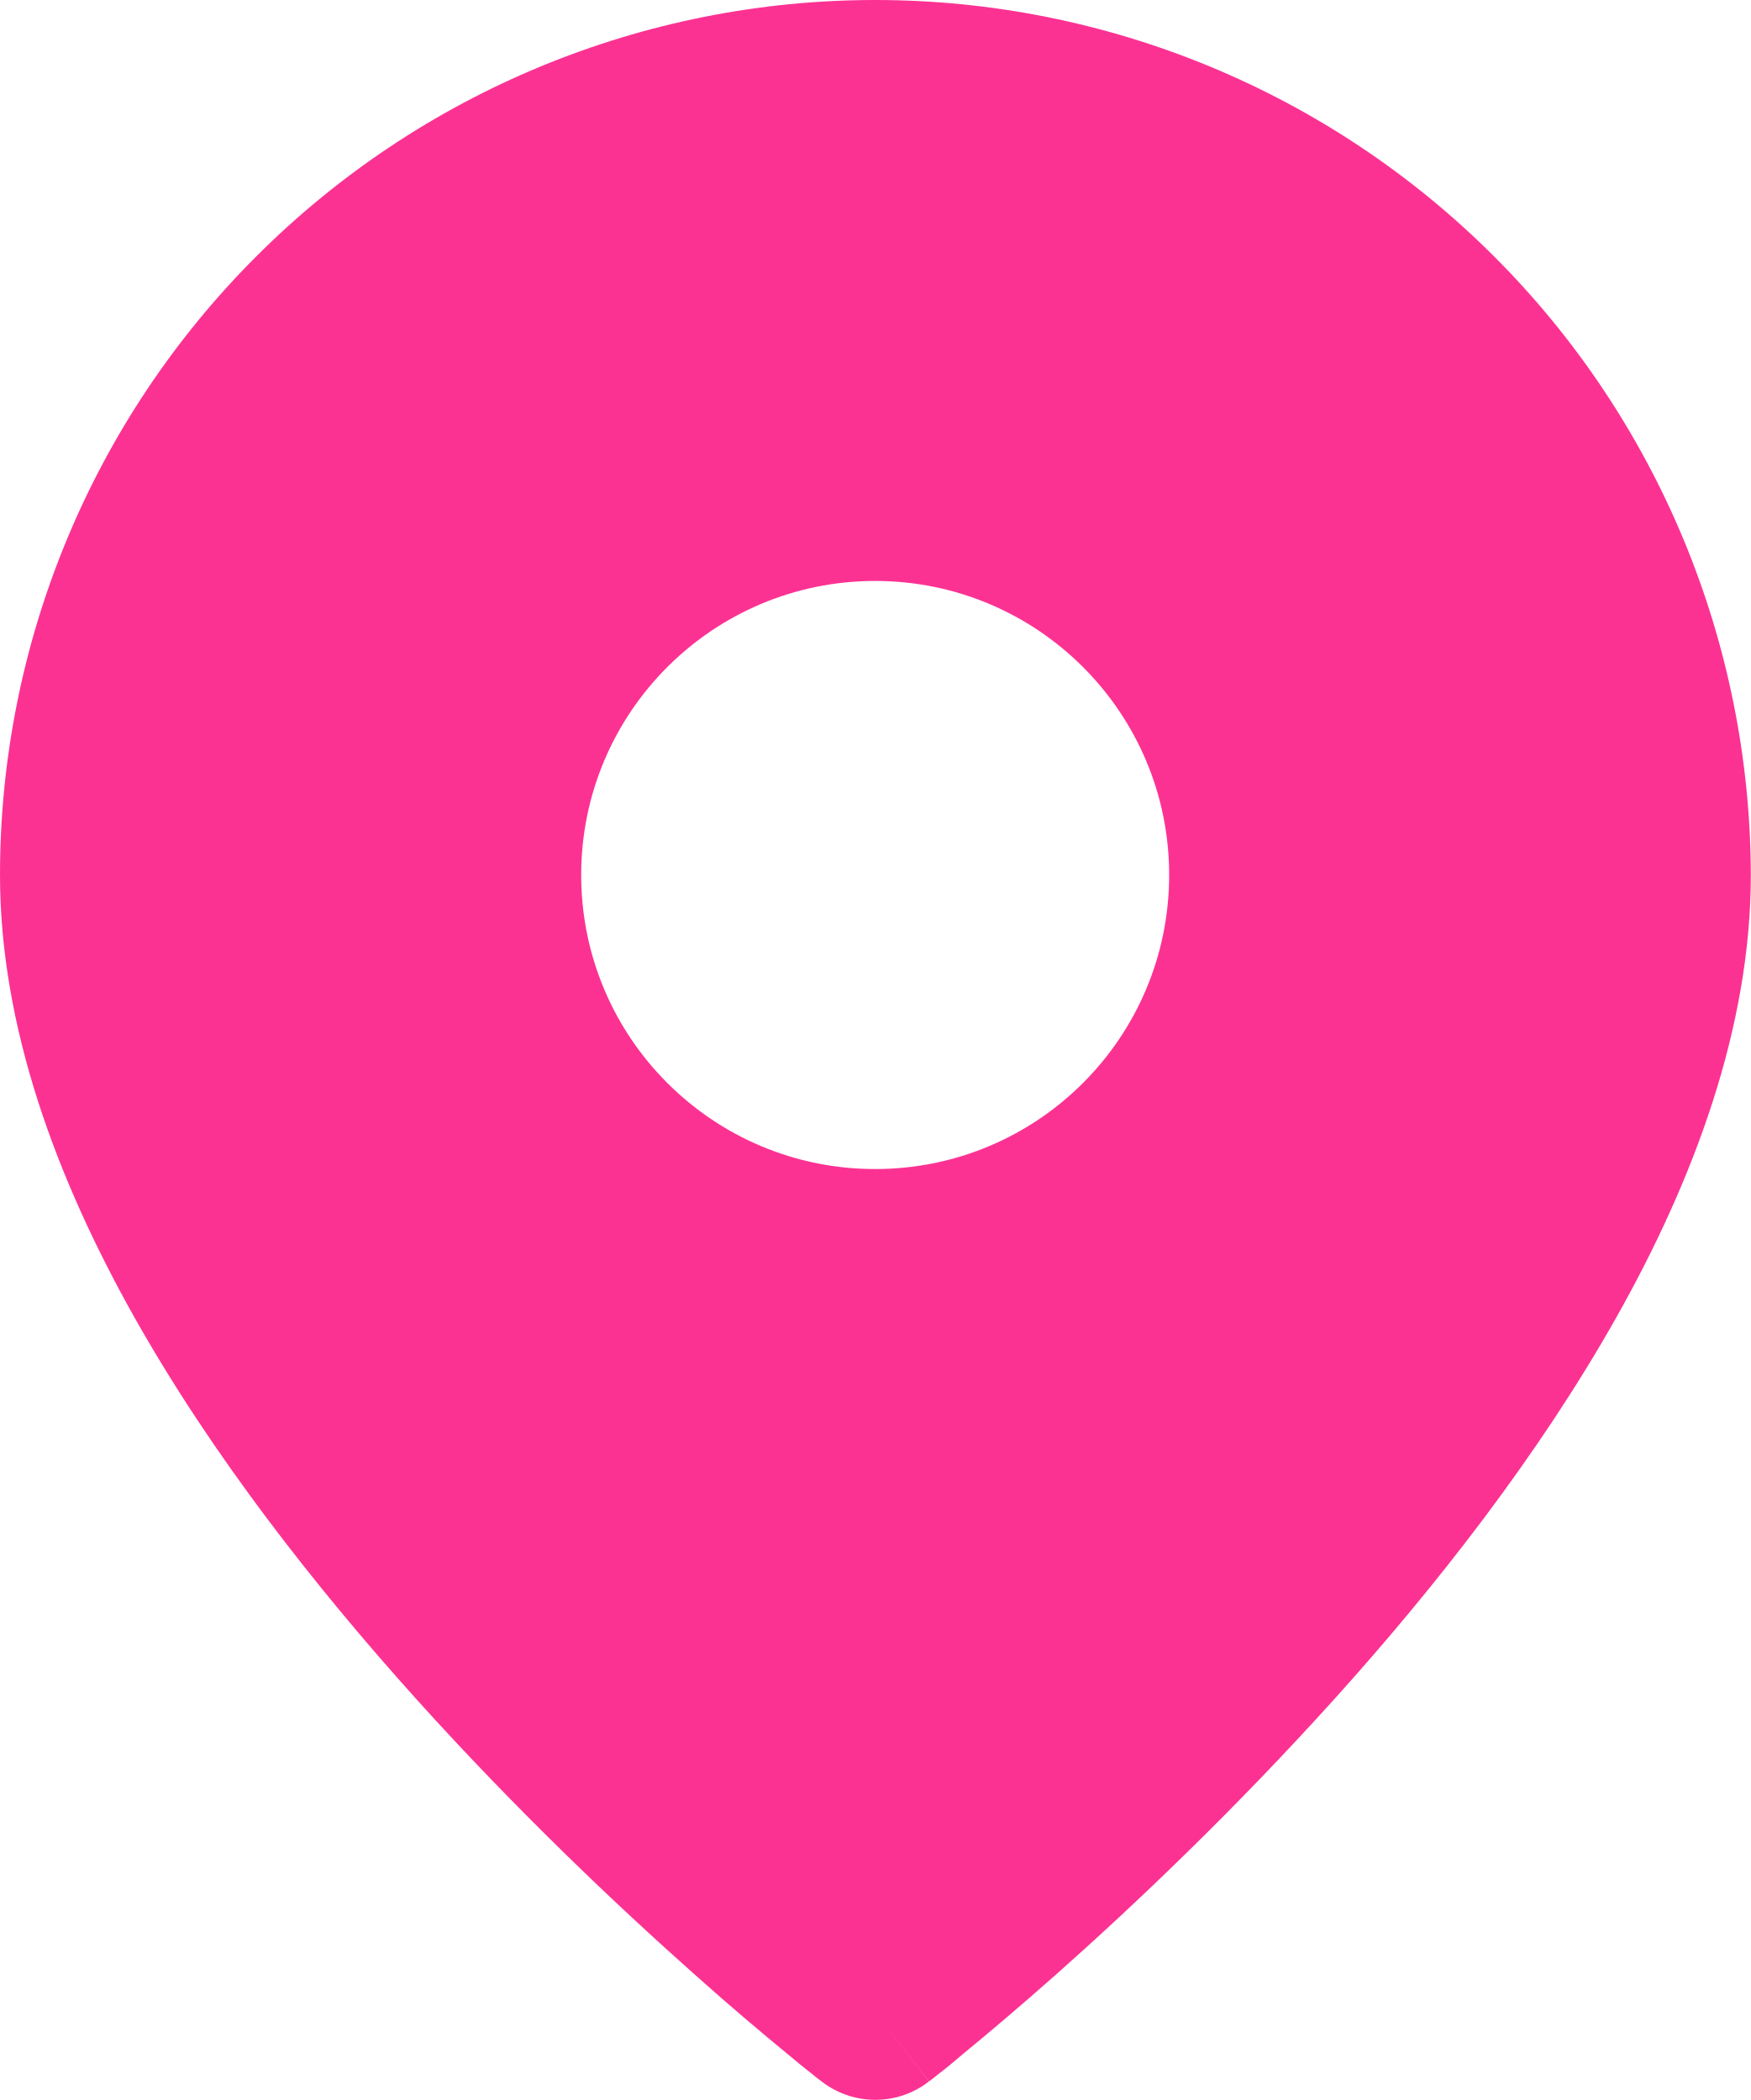
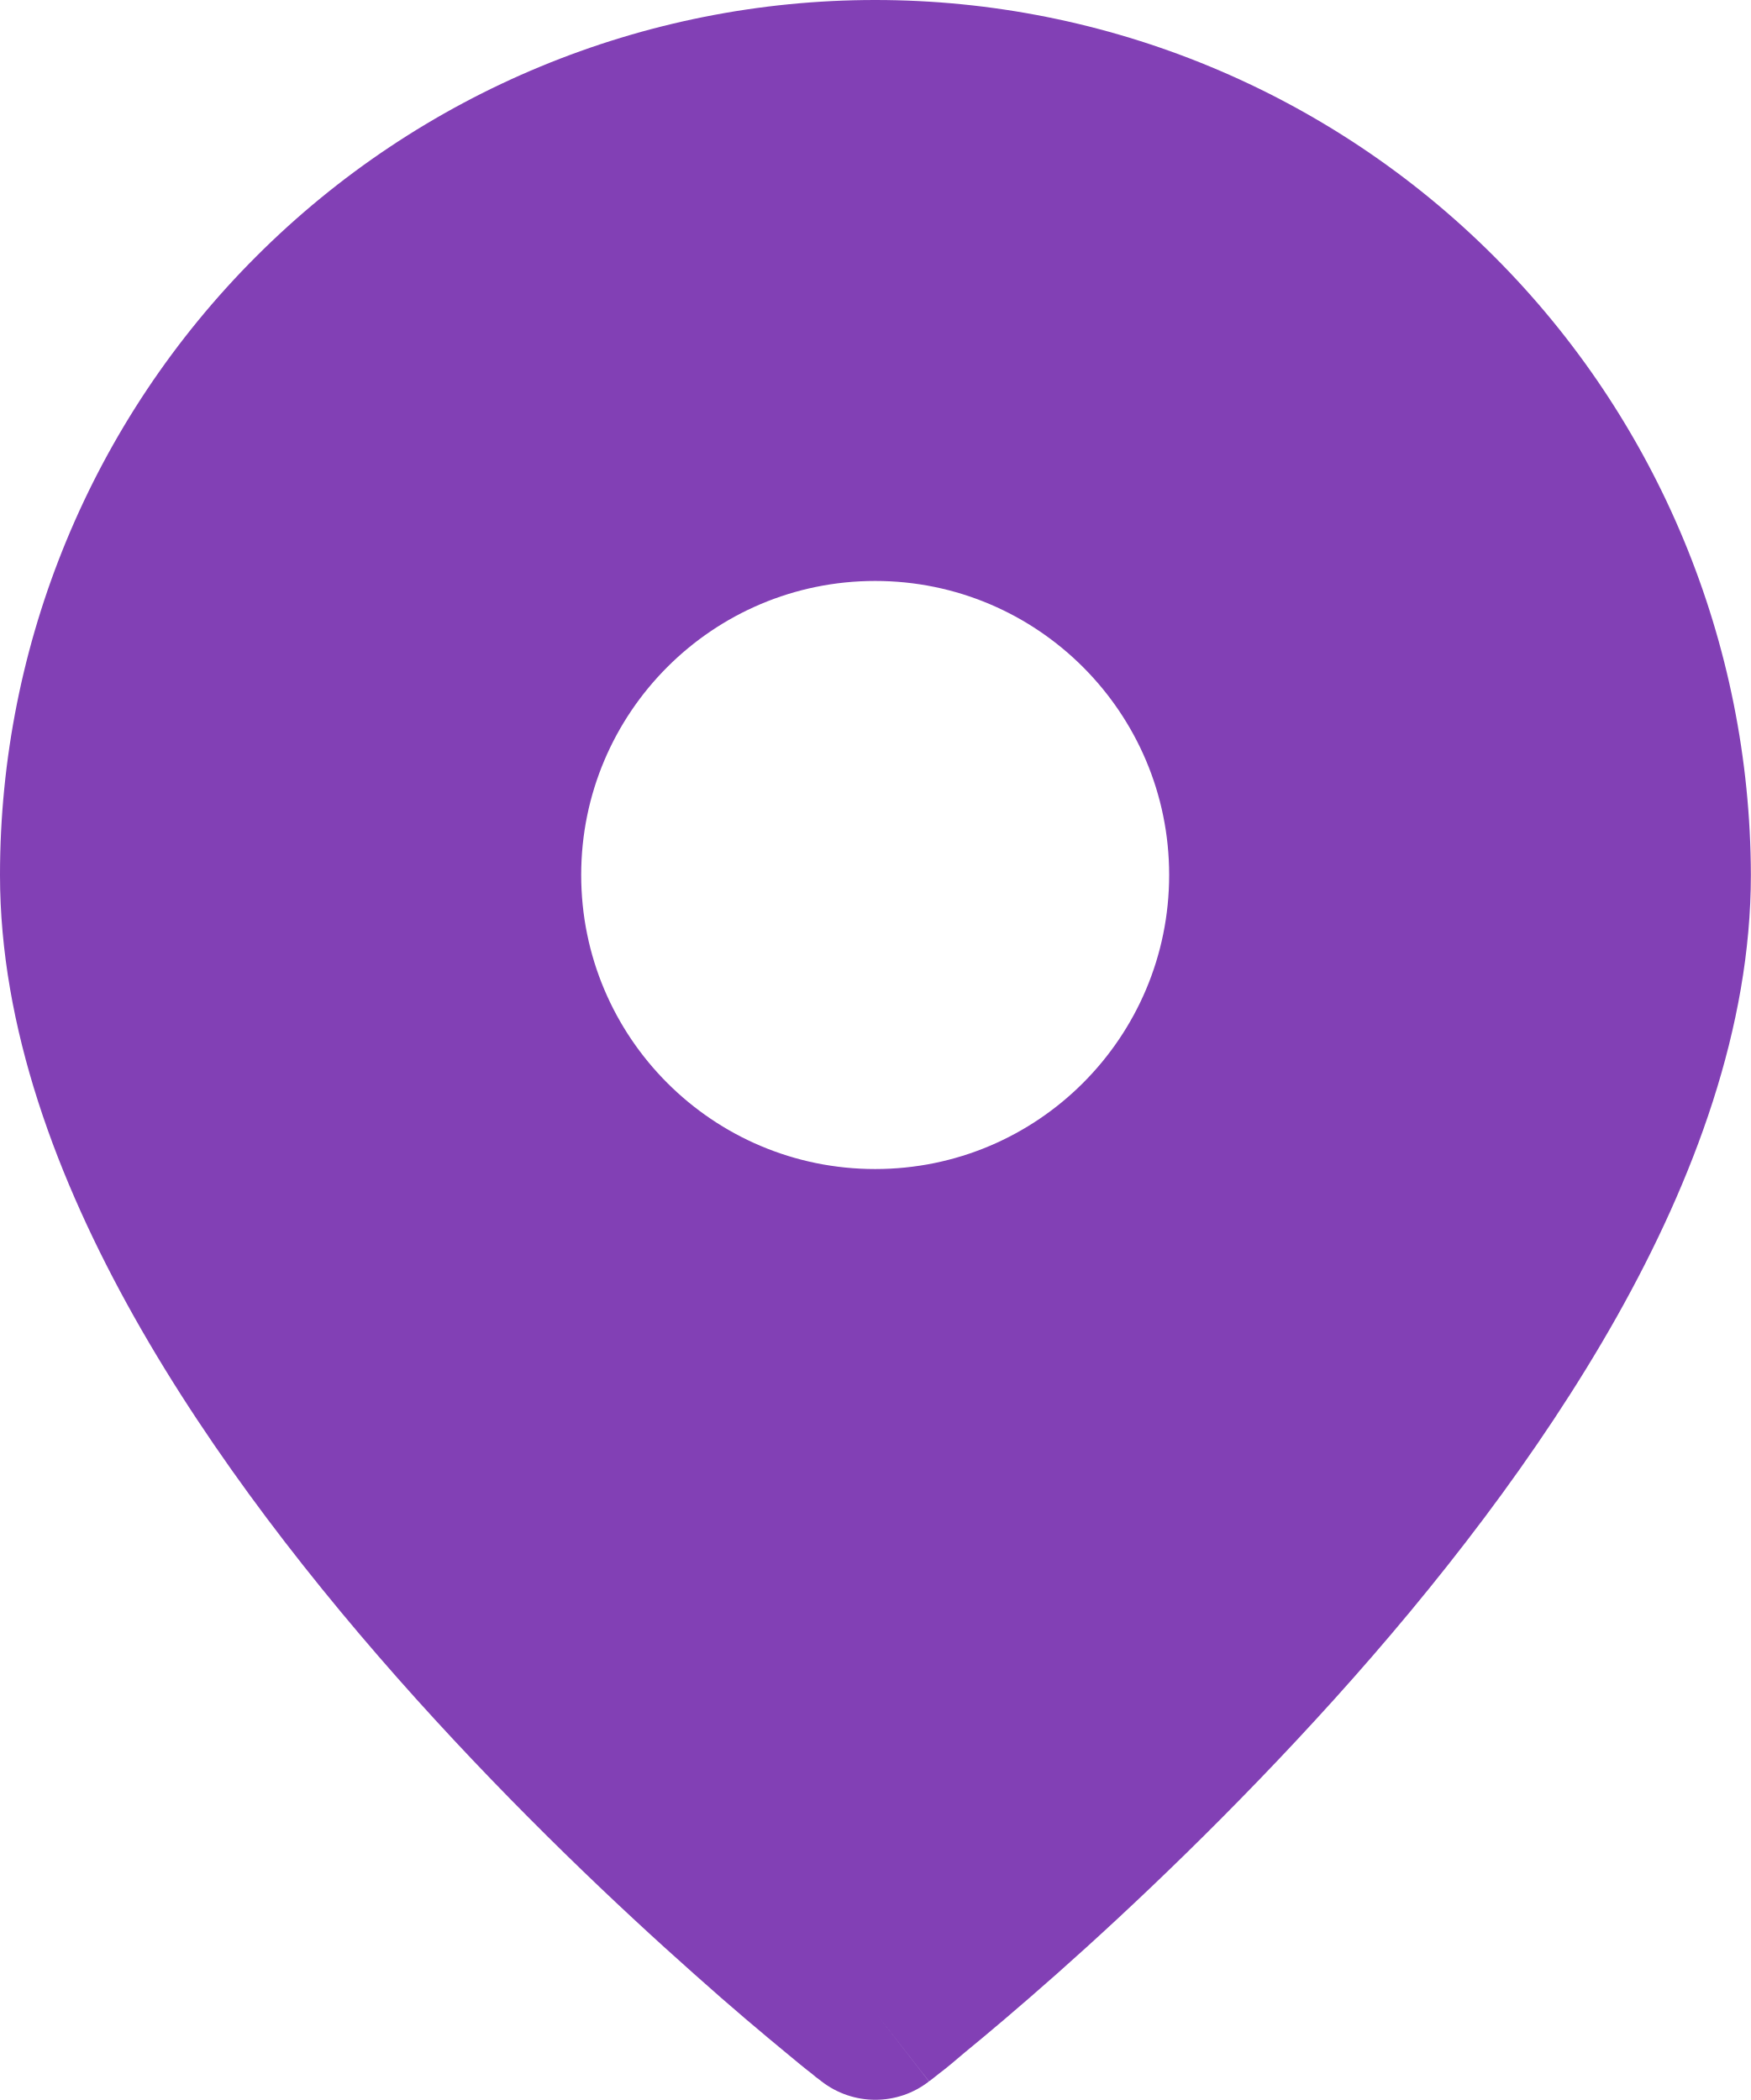
<svg xmlns="http://www.w3.org/2000/svg" version="1.1" id="Capa_1" x="0px" y="0px" width="40px" height="47.993px" viewBox="0 0 40 47.993" enable-background="new 0 0 40 47.993" xml:space="preserve">
-   <path fill="#FC3293" d="M34.135,5.858C30.385,2.107,25.303,0,19.996,0C14.693,0,9.607,2.107,5.857,5.858  C2.105,9.607,0,14.694,0,19.997c0,3.479,1.296,6.951,3.068,10.104c1.785,3.172,4.138,6.168,6.443,8.729  c2.313,2.569,4.62,4.748,6.344,6.28c0.861,0.771,1.586,1.377,2.095,1.796c0.254,0.211,0.454,0.377,0.596,0.485  c0.07,0.06,0.123,0.101,0.162,0.129l0.043,0.033l0.017,0.014c0.727,0.563,1.736,0.563,2.457,0.002l-1.227-1.579  c1.227,1.579,1.229,1.577,1.229,1.577l0.002-0.004l0.018-0.01c0,0,0.137-0.104,0.209-0.164c0.143-0.108,0.342-0.272,0.592-0.486  c0.51-0.418,1.23-1.024,2.1-1.795c1.725-1.53,4.027-3.711,6.34-6.278c2.311-2.563,4.662-5.562,6.447-8.731  c1.775-3.153,3.068-6.627,3.068-10.104C39.992,14.694,37.887,9.607,34.135,5.858z M19.996,26.717c-3.713,0-6.717-3.008-6.717-6.721  c0-3.709,3.006-6.719,6.717-6.719c3.709,0,6.717,3.01,6.717,6.719C26.713,23.709,23.707,26.717,19.996,26.717z" />
+   <path fill="#8240B5" d="M34.135,5.858C30.385,2.107,25.303,0,19.996,0C14.693,0,9.607,2.107,5.857,5.858  C2.105,9.607,0,14.694,0,19.997c0,3.479,1.296,6.951,3.068,10.104c1.785,3.172,4.138,6.168,6.443,8.729  c2.313,2.568,4.62,4.748,6.344,6.279c0.861,0.771,1.586,1.377,2.095,1.797c0.254,0.211,0.454,0.377,0.596,0.484  c0.07,0.061,0.123,0.102,0.162,0.129l0.043,0.033l0.017,0.014c0.727,0.563,1.736,0.563,2.457,0.002l-1.227-1.578  c1.227,1.578,1.229,1.576,1.229,1.576l0.002-0.004l0.019-0.01c0,0,0.137-0.104,0.209-0.164c0.144-0.107,0.342-0.271,0.592-0.486  c0.511-0.418,1.229-1.023,2.101-1.795c1.725-1.529,4.026-3.711,6.34-6.277c2.311-2.563,4.662-5.563,6.447-8.731  c1.774-3.153,3.067-6.627,3.067-10.104C39.992,14.694,37.887,9.607,34.135,5.858z M19.996,26.717c-3.713,0-6.717-3.008-6.717-6.721  c0-3.709,3.006-6.719,6.717-6.719c3.709,0,6.717,3.01,6.717,6.719C26.713,23.709,23.707,26.717,19.996,26.717z" />
</svg>
